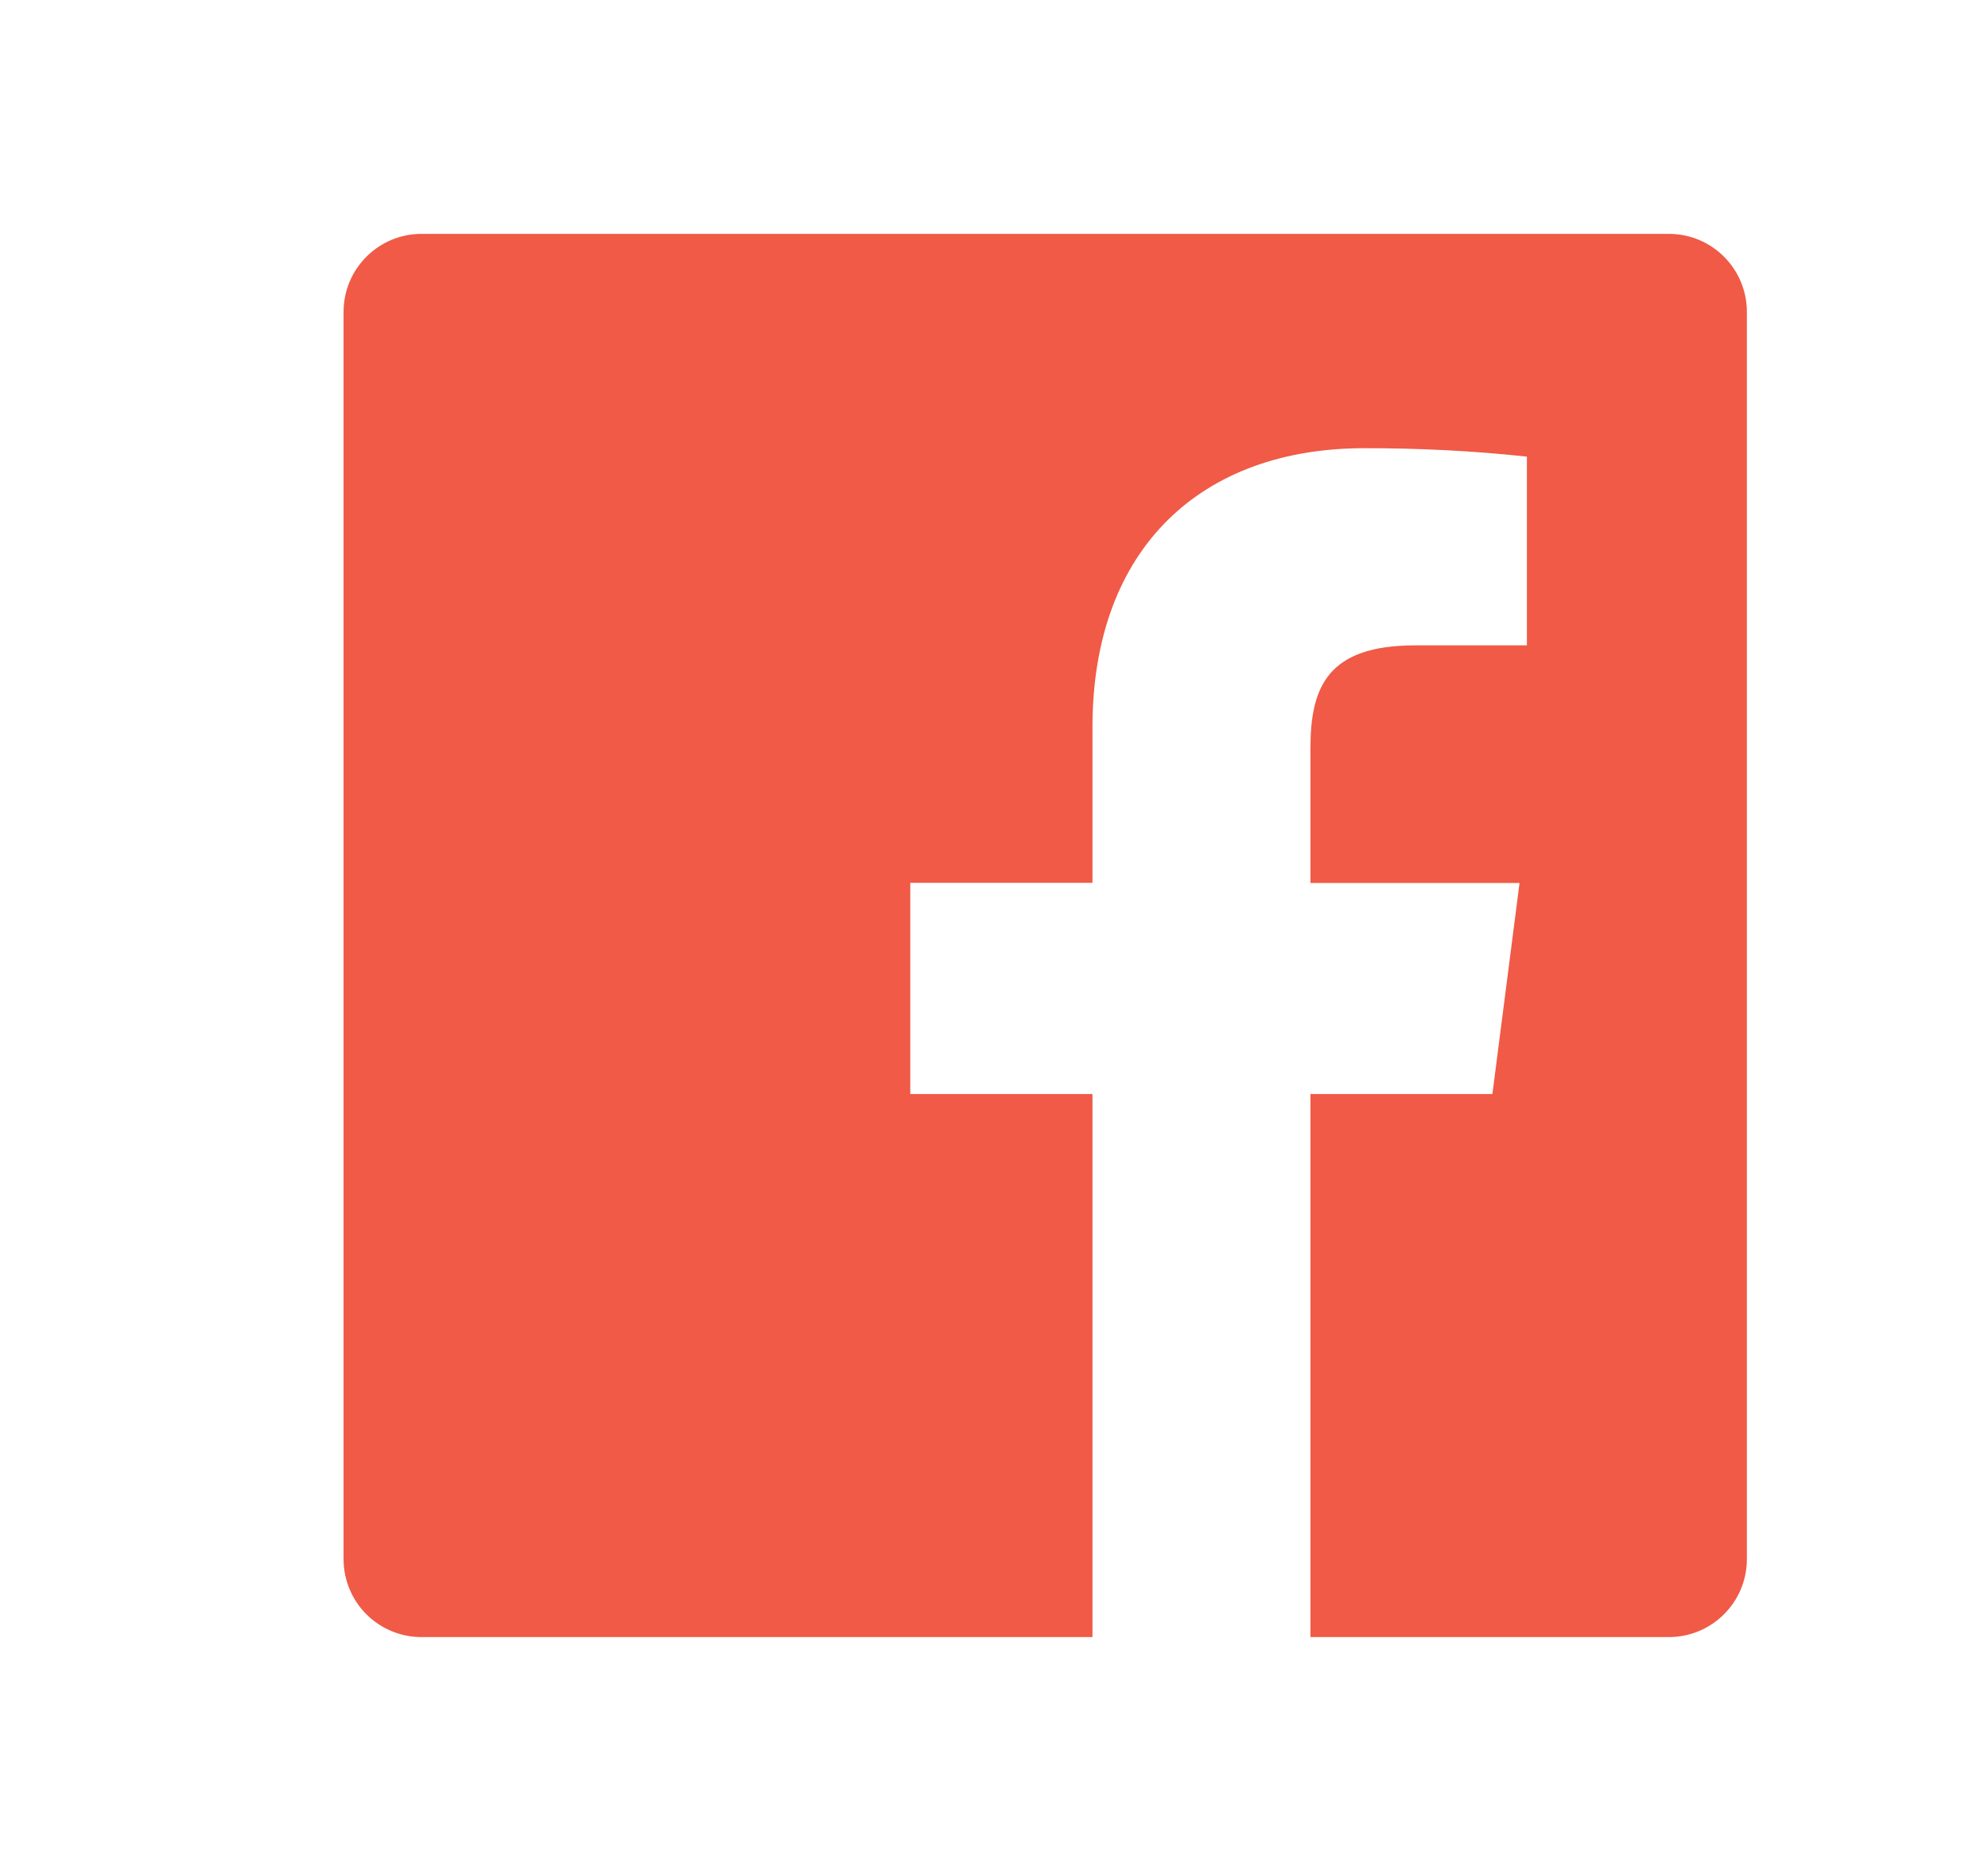
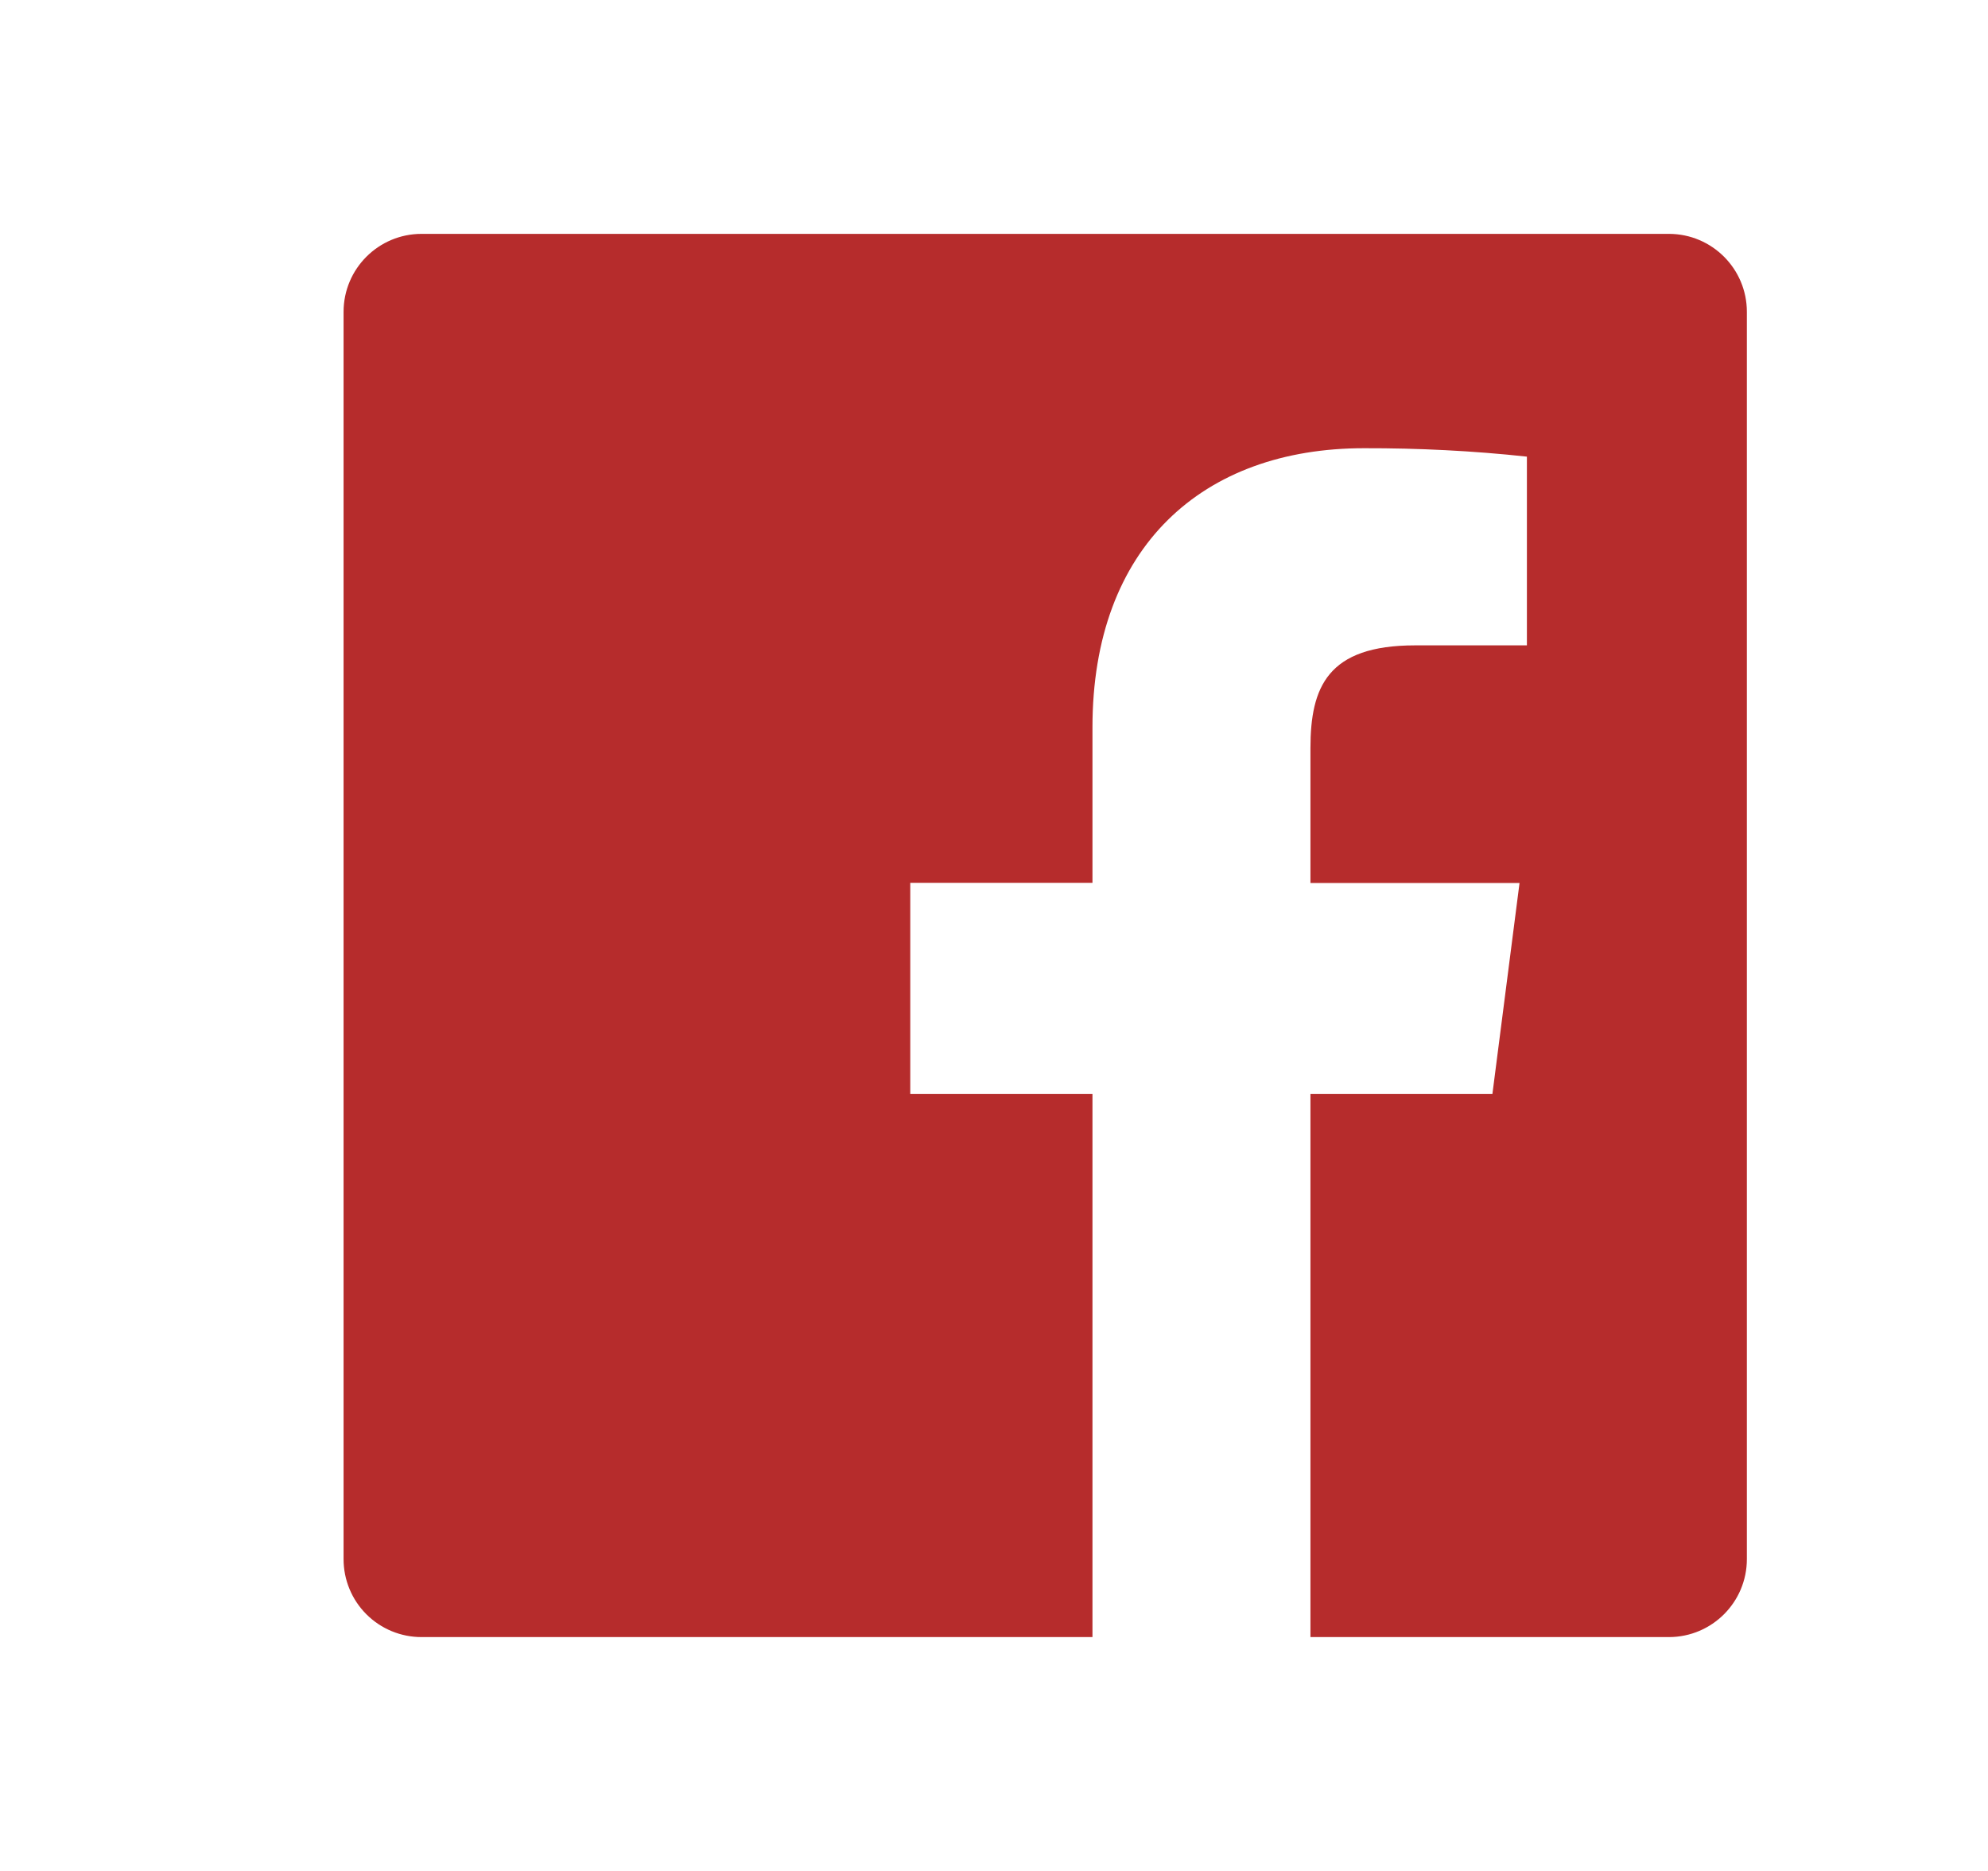
<svg xmlns="http://www.w3.org/2000/svg" width="17" height="16" fill="none">
-   <path d="M11.206 14V9.356h1.556l.232-1.805h-1.788V6.399c0-.523.146-.88.895-.88h.956V3.905c-.463-.05-.928-.073-1.393-.072-1.378 0-2.322.842-2.322 2.387v1.33H7.784v1.806h1.558V14H3.605a.666.666 0 01-.667-.667V2.667A.667.667 0 013.605 2h10.667a.667.667 0 01.666.667v10.666a.667.667 0 01-.666.667h-3.066z" fill="#F05A46" />
+   <path d="M11.206 14V9.356h1.556l.232-1.805h-1.788V6.399c0-.523.146-.88.895-.88h.956V3.905c-.463-.05-.928-.073-1.393-.072-1.378 0-2.322.842-2.322 2.387v1.33H7.784v1.806h1.558V14H3.605a.666.666 0 01-.667-.667V2.667A.667.667 0 013.605 2h10.667a.667.667 0 01.666.667v10.666a.667.667 0 01-.666.667h-3.066z" fill="#B62C2C" />
</svg>
